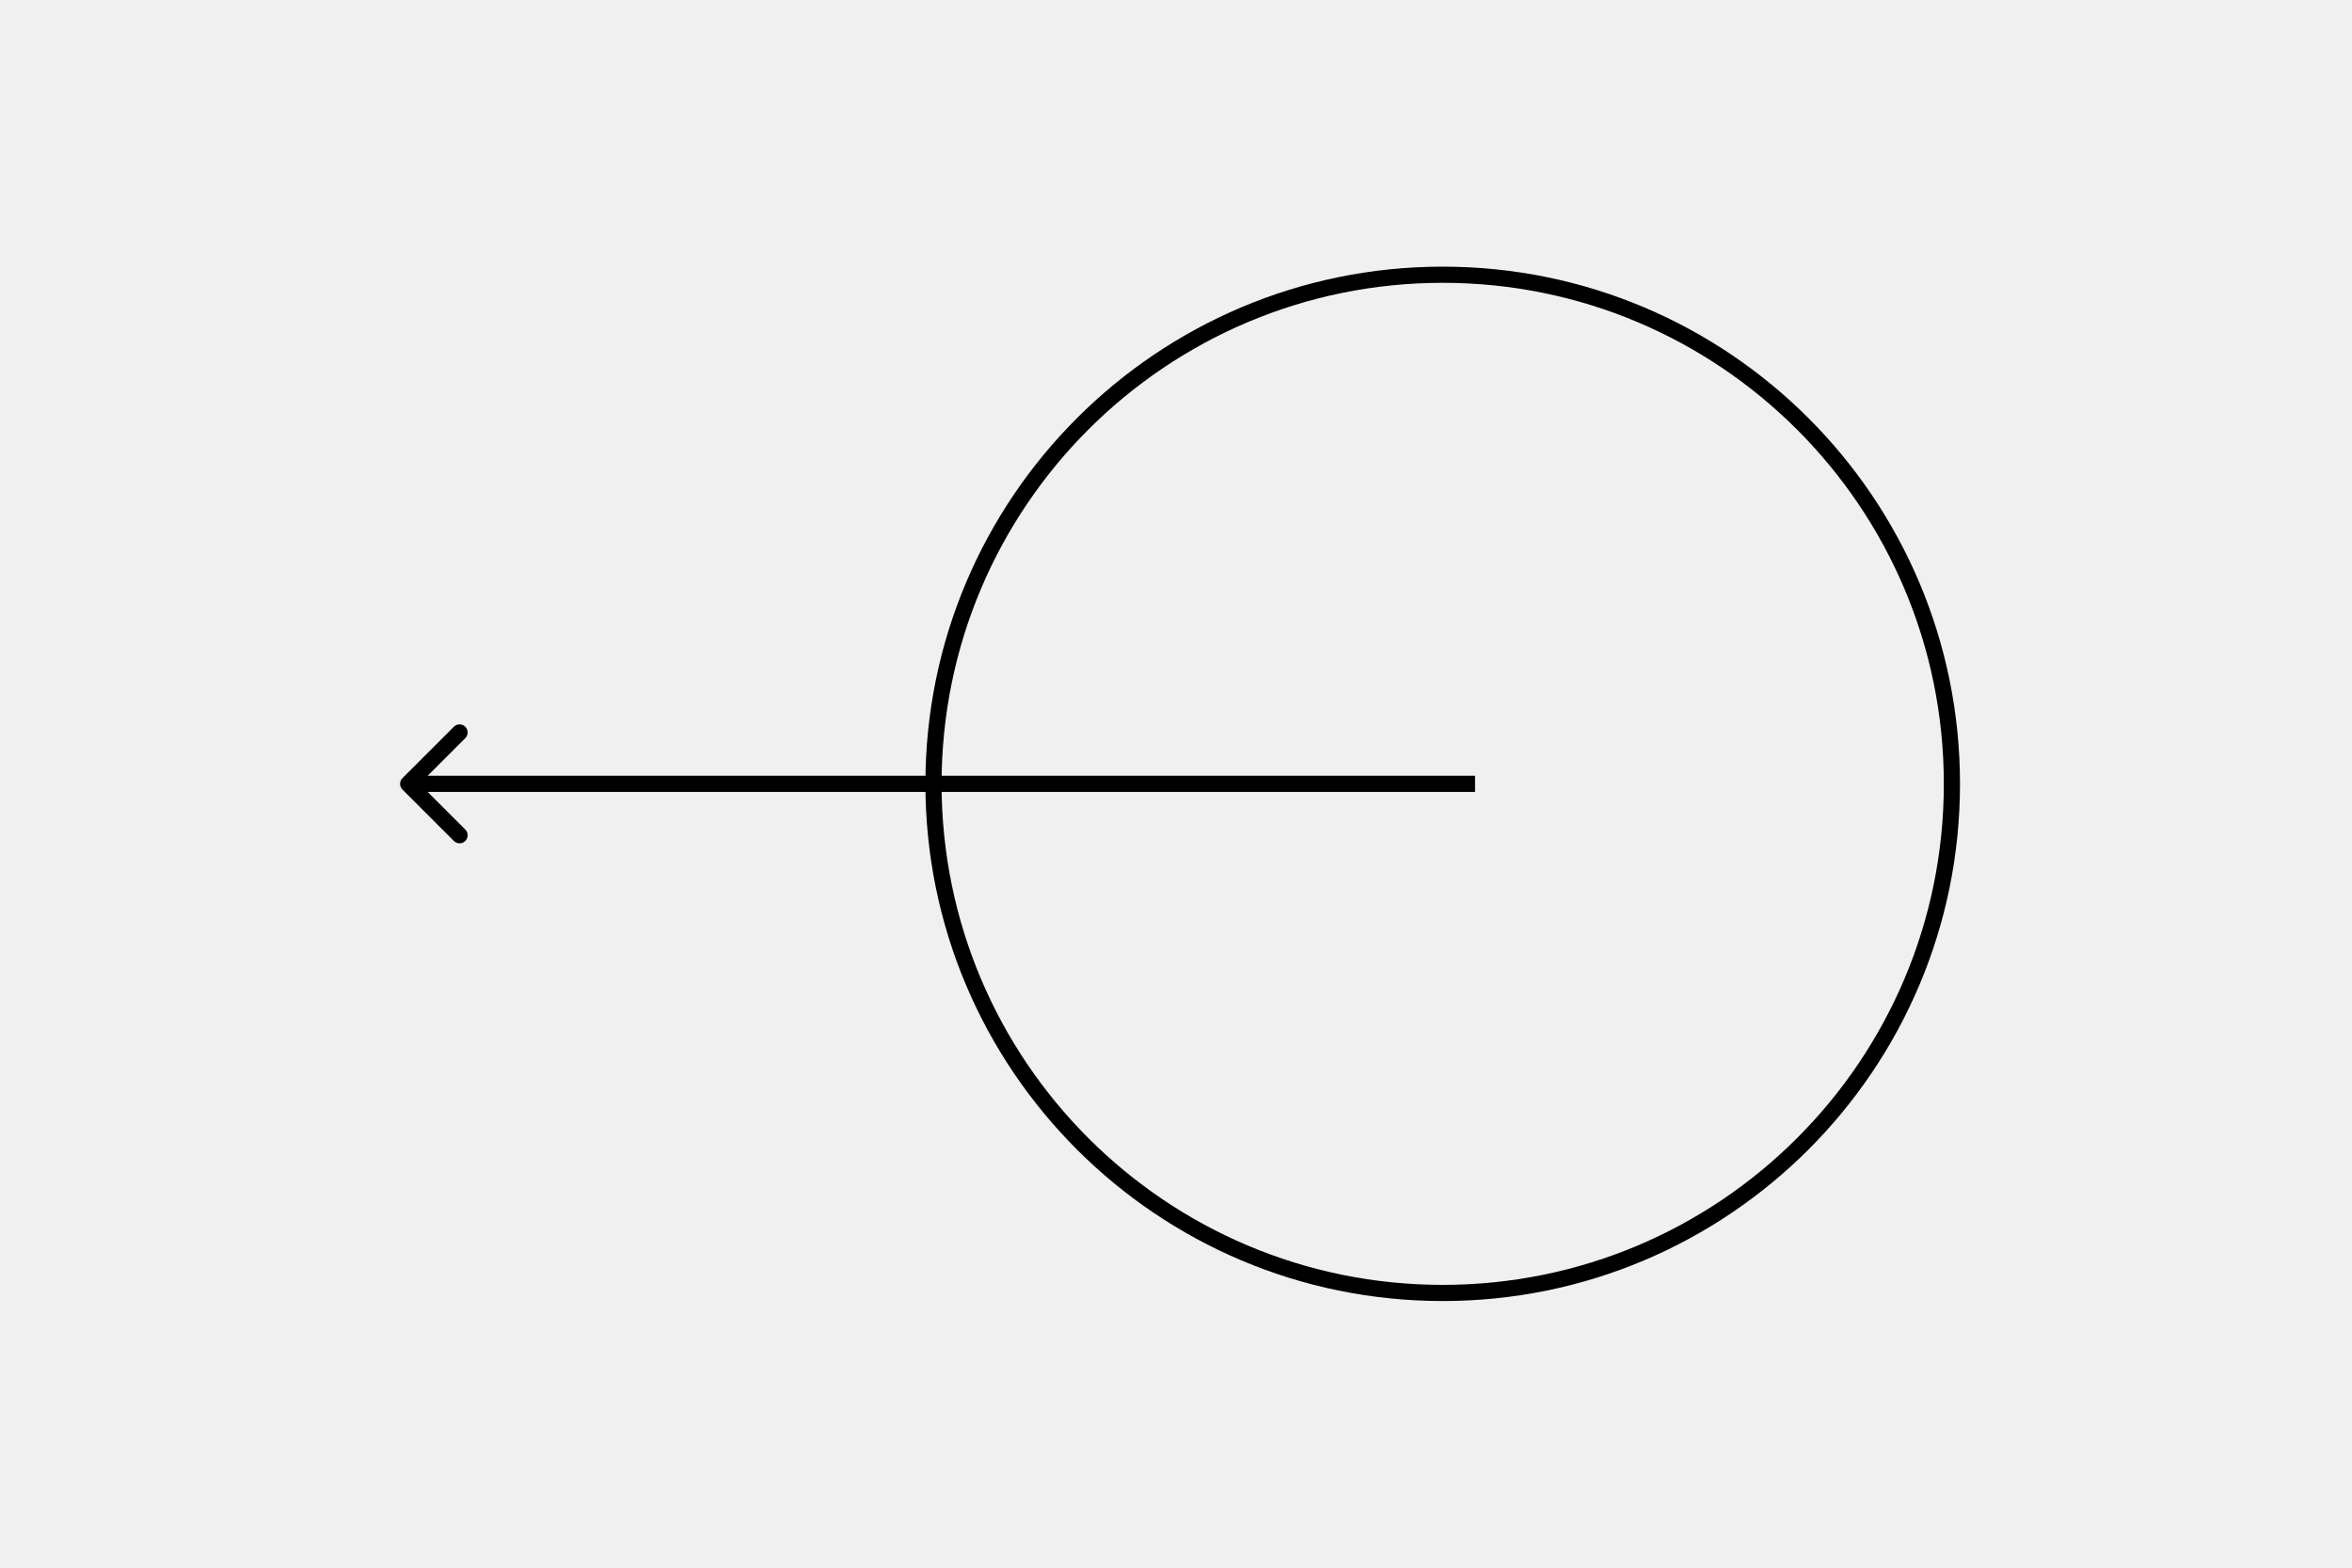
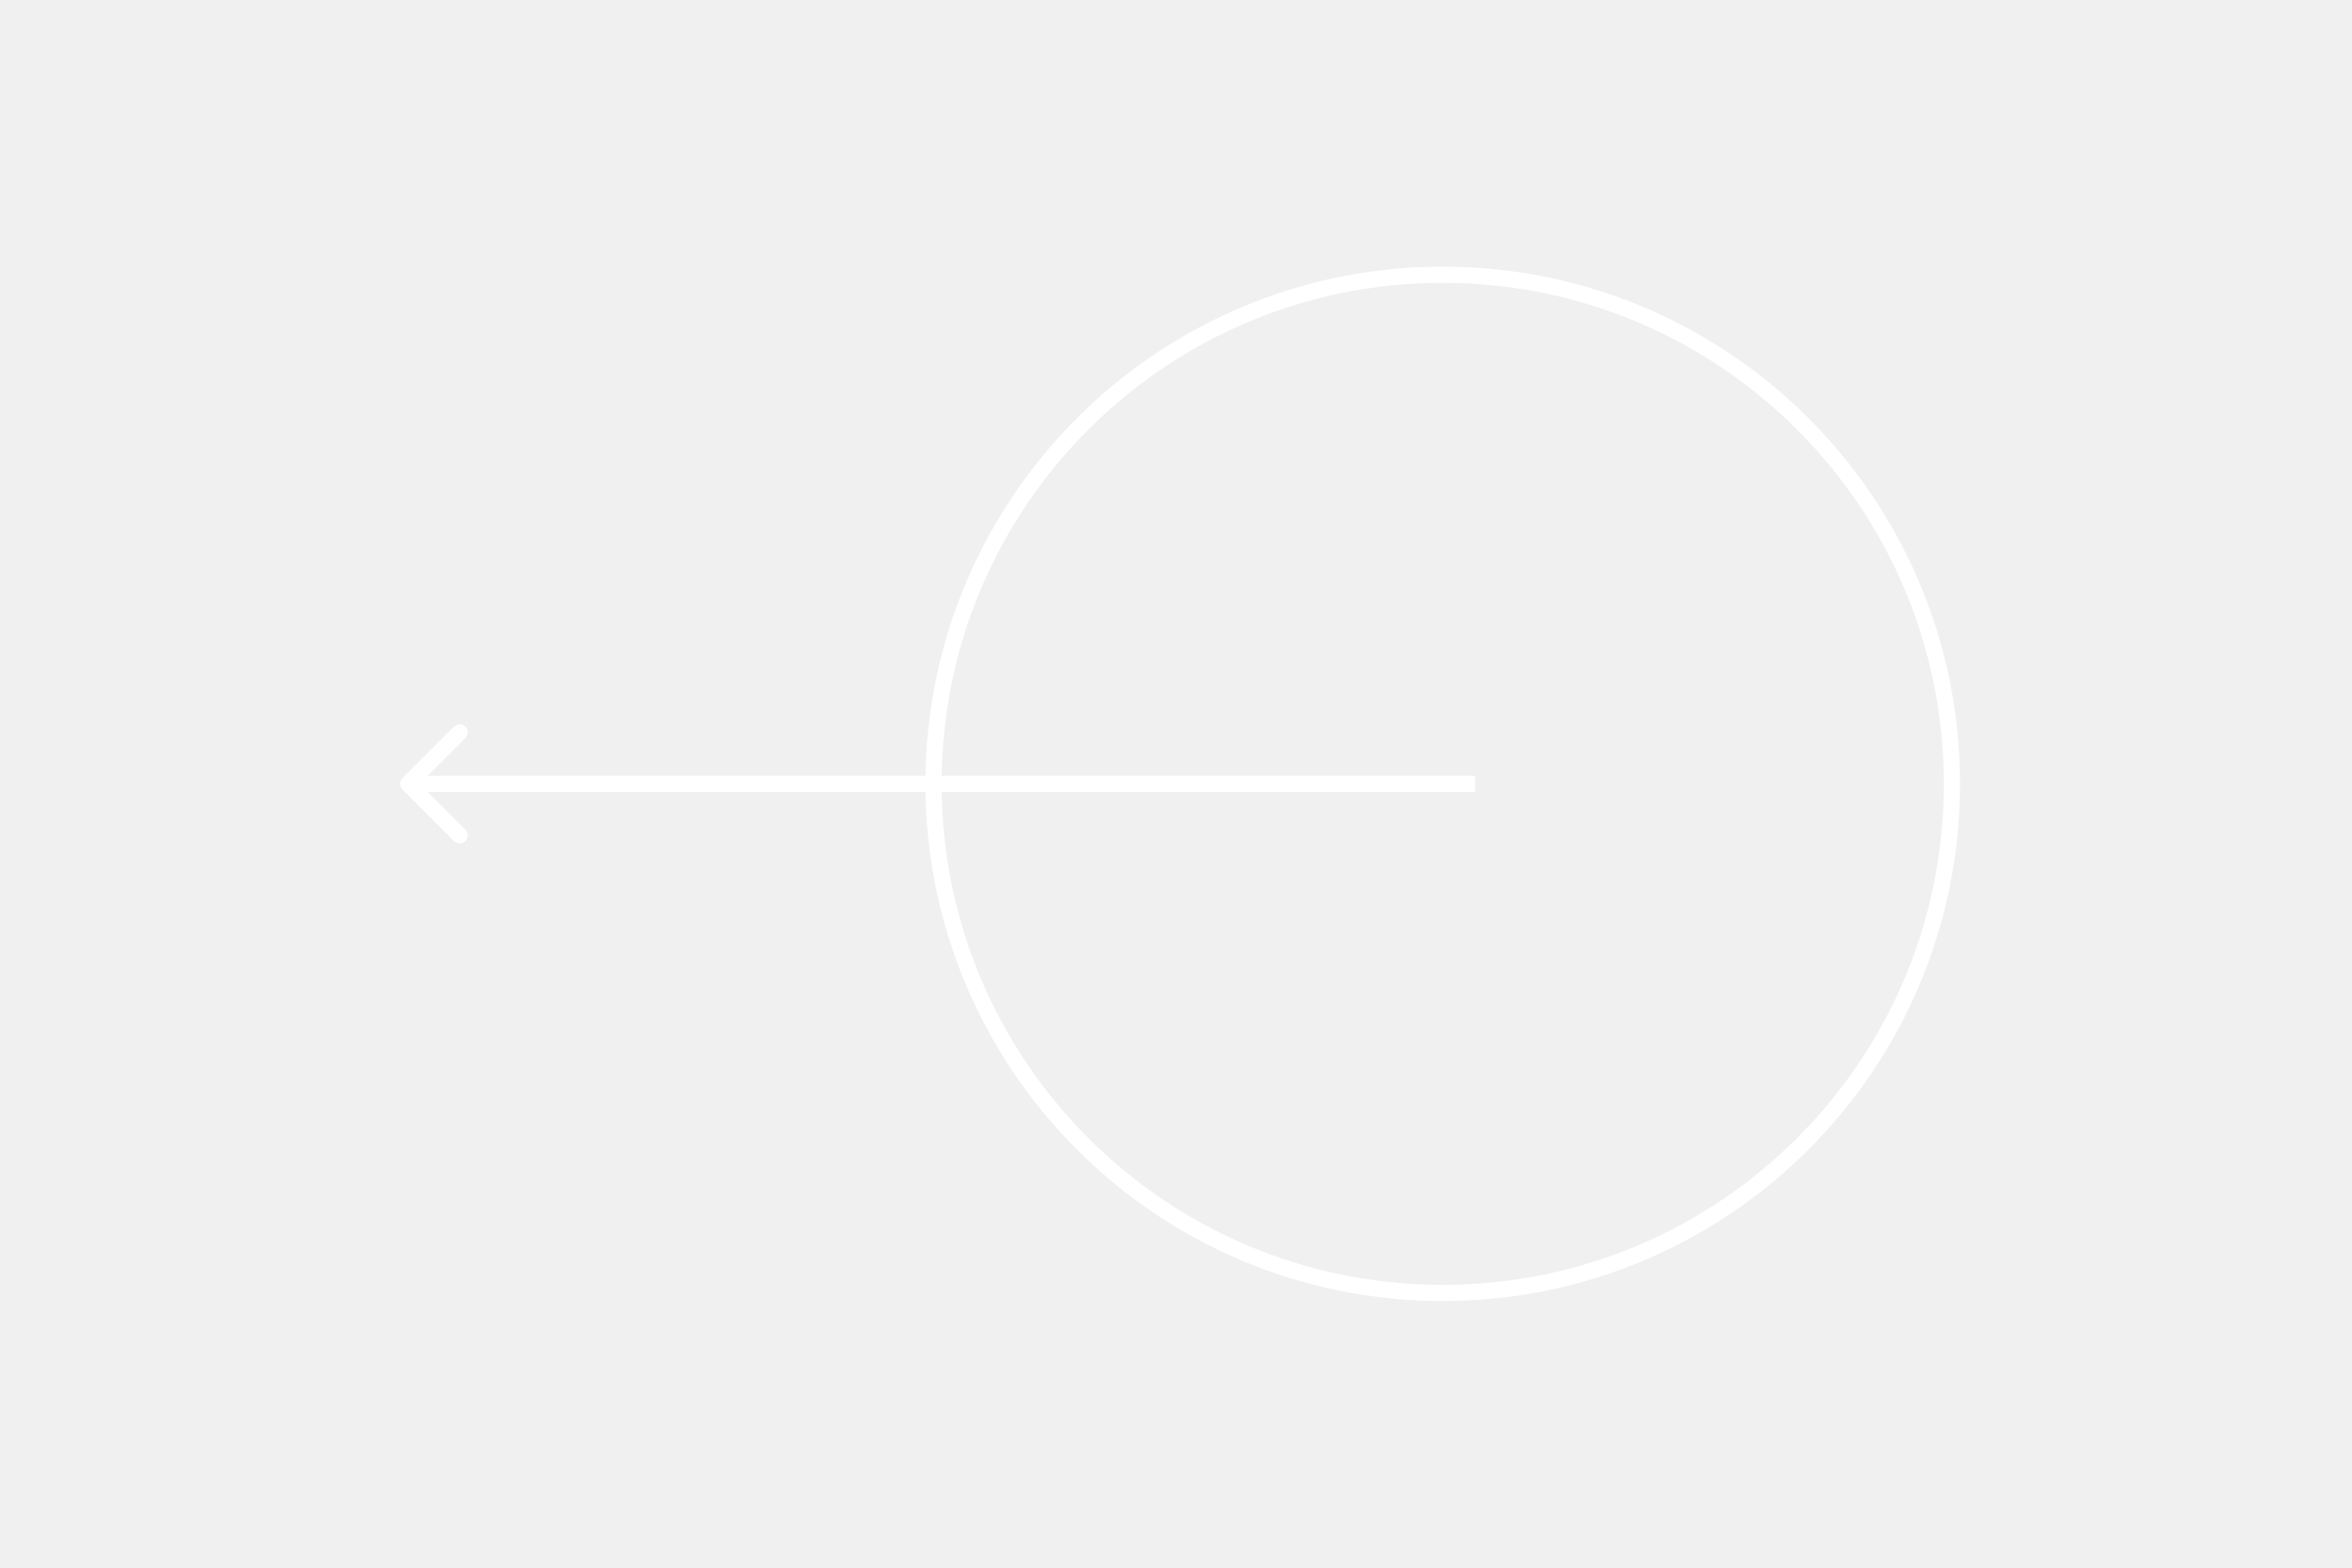
- <svg xmlns="http://www.w3.org/2000/svg" version="1.1" width="96" height="64" viewBox="0 0 32 32">
-   <path fill="none" stroke-linejoin="miter" stroke-linecap="butt" stroke-miterlimit="4" stroke-width="0.33" stroke="#000" d="M31.835 16c0 5.739-4.653 10.392-10.392 10.392s-10.392-4.653-10.392-10.392c0-5.739 4.653-10.392 10.392-10.392s10.392 4.653 10.392 10.392z" />
+ <svg xmlns="http://www.w3.org/2000/svg" version="1.1" width="96" height="64" viewBox="0 0 32 32" fill="#fff">
+   <path fill="none" stroke-linejoin="miter" stroke-linecap="butt" stroke-miterlimit="4" stroke-width="0.33" stroke="#fff" d="M31.835 16c0 5.739-4.653 10.392-10.392 10.392s-10.392-4.653-10.392-10.392c0-5.739 4.653-10.392 10.392-10.392s10.392 4.653 10.392 10.392z" />
  <path d="M0.213 15.883c-0.064 0.064-0.064 0.169 0 0.233l1.050 1.050c0.064 0.064 0.169 0.064 0.233 0s0.064-0.169 0-0.233l-0.933-0.933 0.933-0.933c0.064-0.064 0.064-0.169 0-0.233s-0.169-0.064-0.233 0l-1.050 1.050zM0.33 16.165h21.773v-0.33h-21.773v0.33z" />
</svg>
